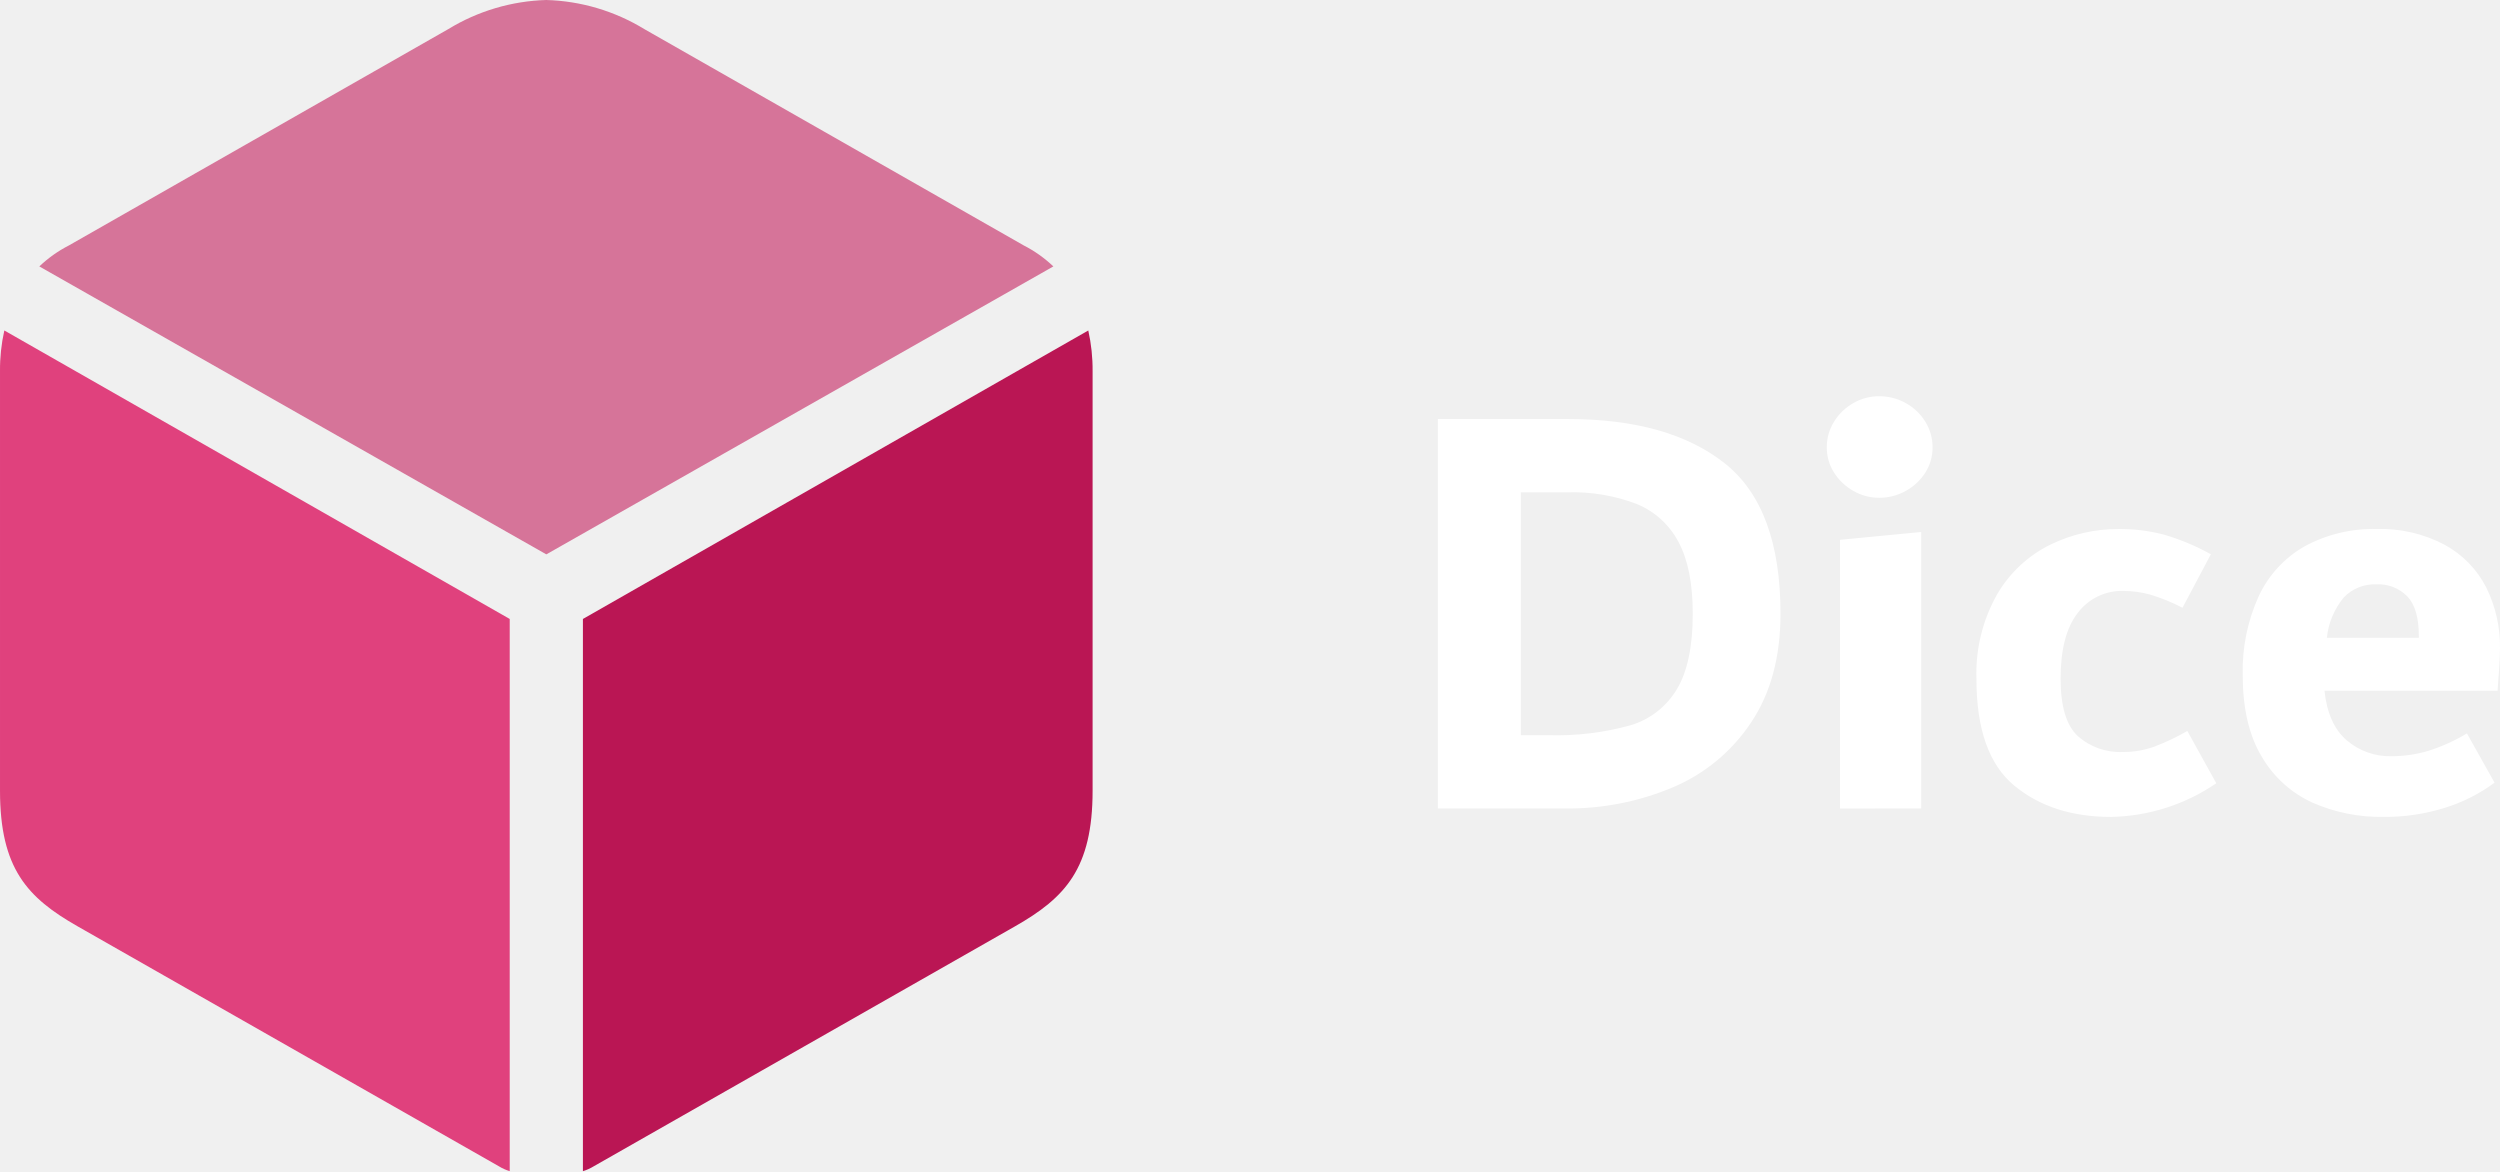
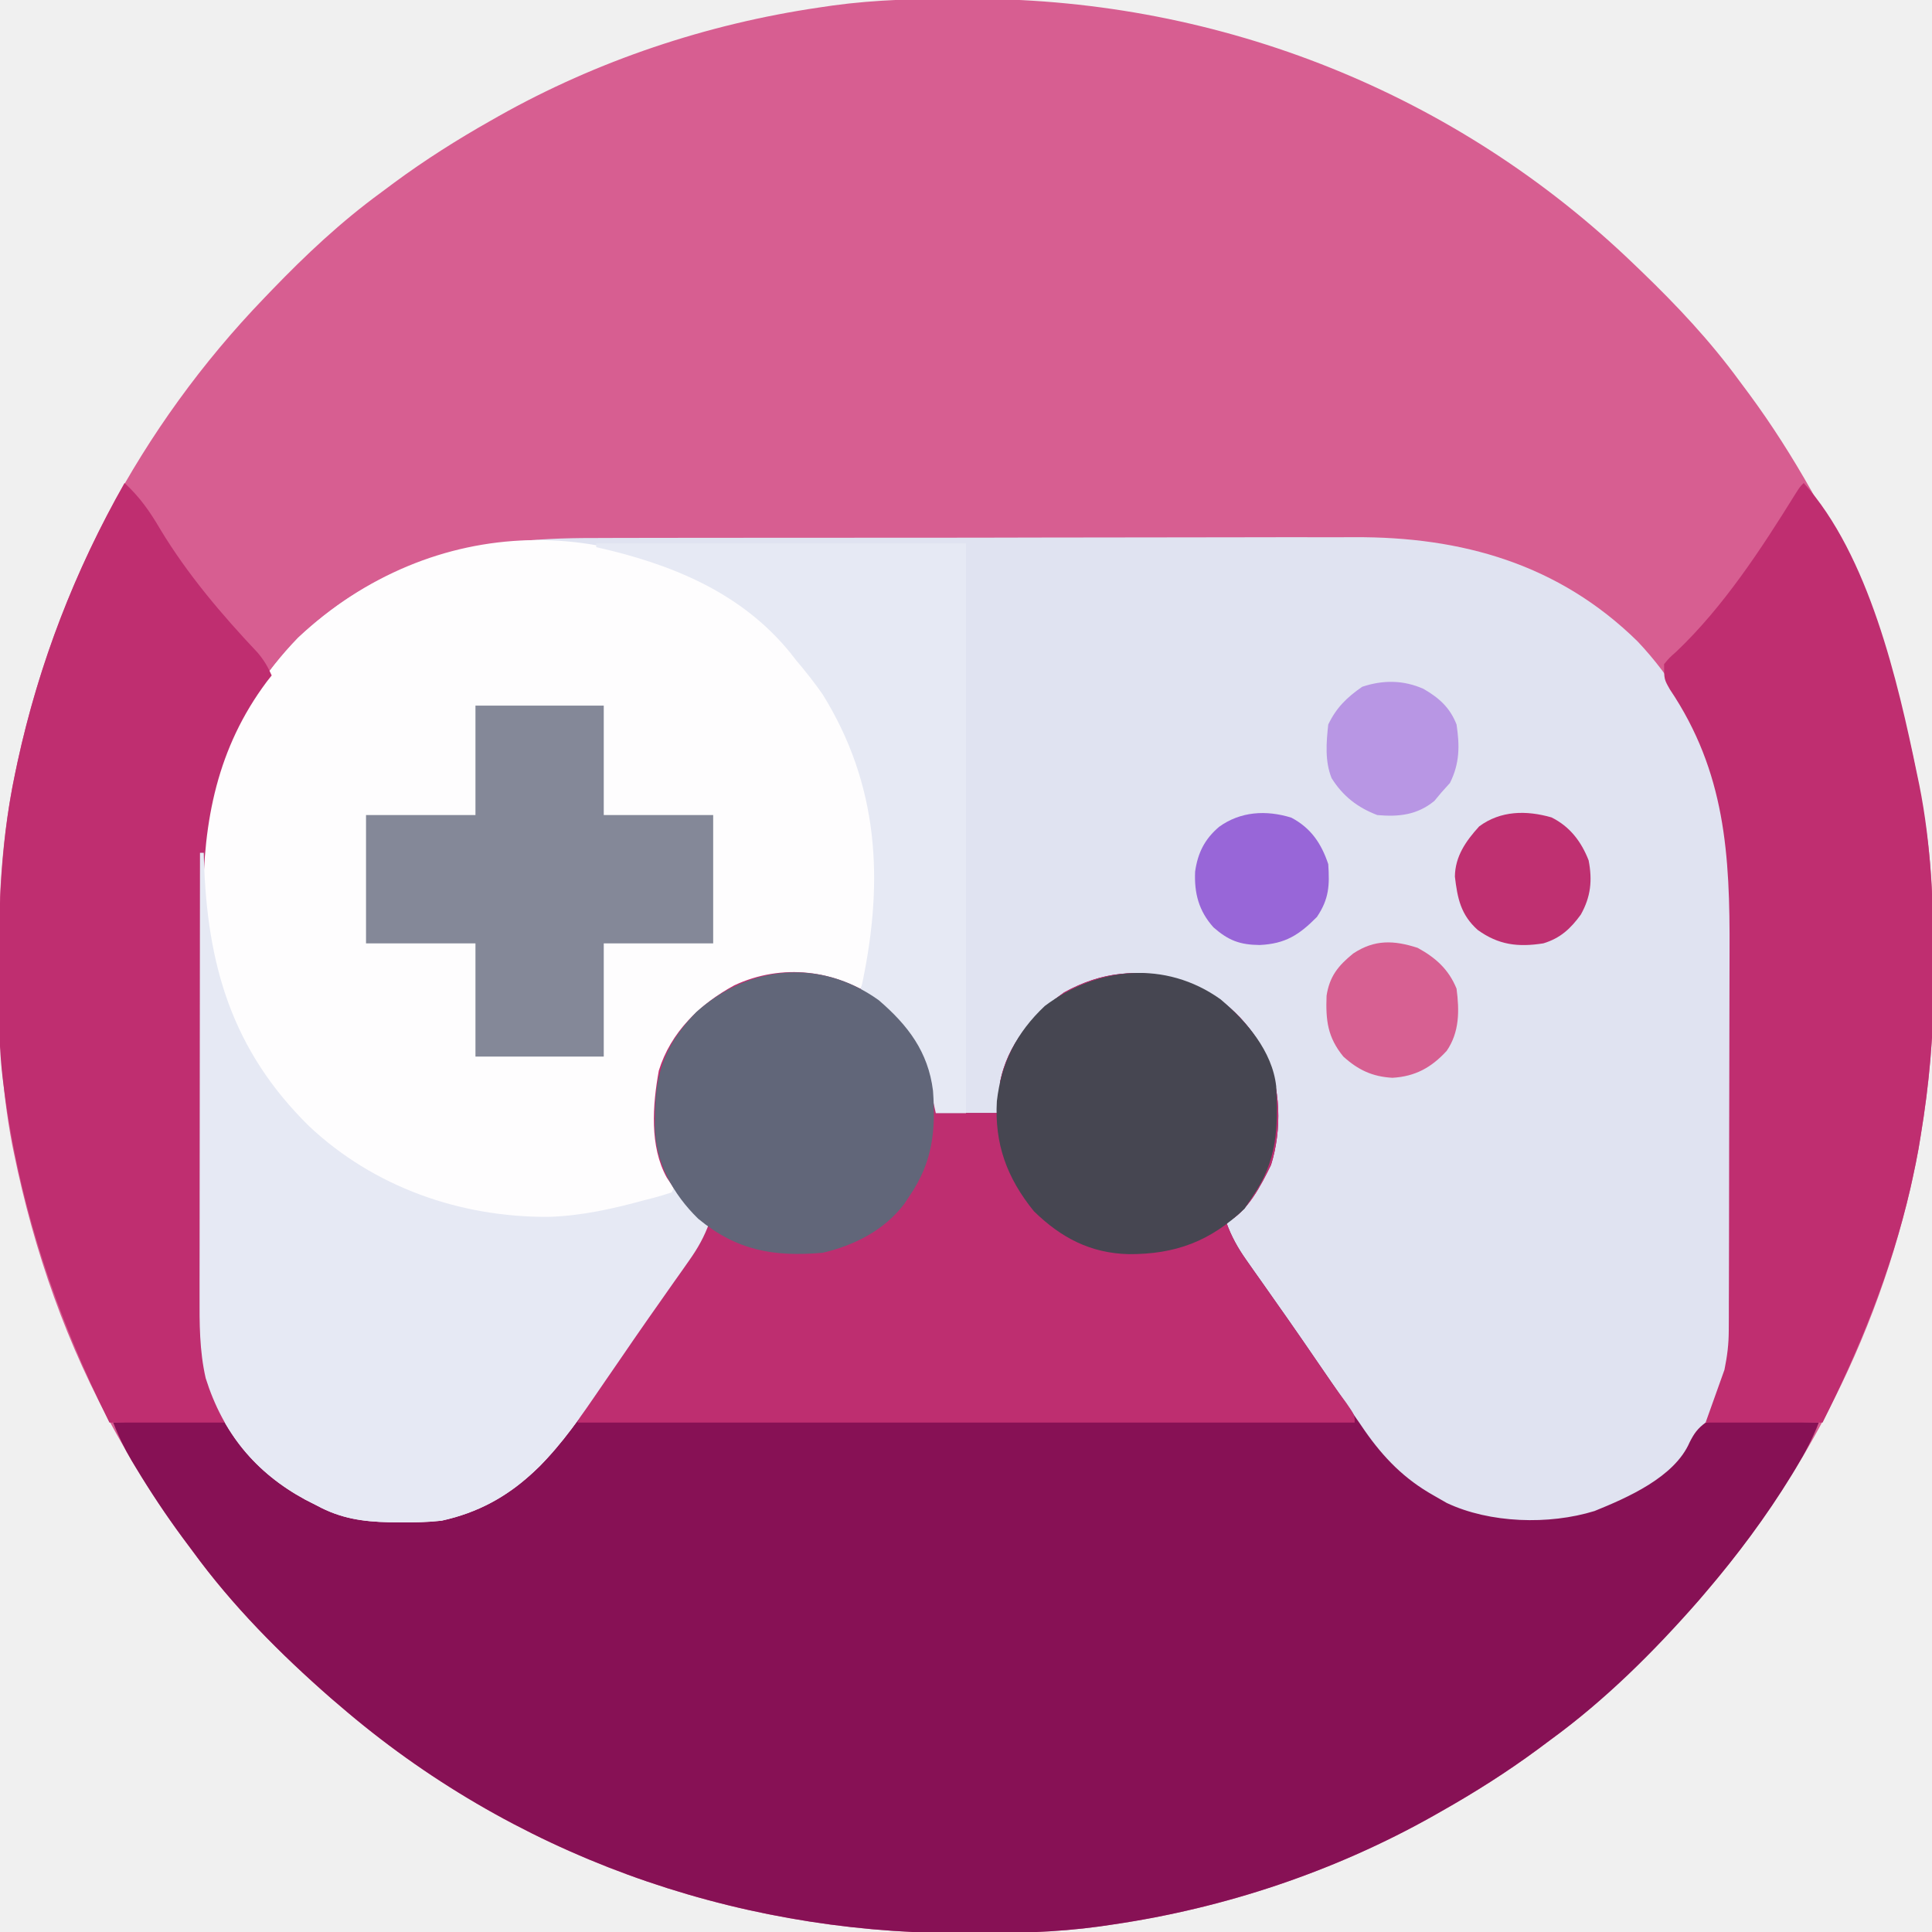
- <svg xmlns="http://www.w3.org/2000/svg" width="347.036" height="162.576" viewBox="0 0 347.036 162.576">
-   <g id="Group_2" data-name="Group 2" transform="translate(-720.131 -105.686)">
-     <g id="Group_1" data-name="Group 1" transform="translate(720.134 105.686)">
-       <path id="cube-fill-svgrepo-com" d="M77.216,79.454,147.6,39.483a17.522,17.522,0,0,0-4.11-2.914L90.814,6.535A27.613,27.613,0,0,0,77.216,2.5a27.612,27.612,0,0,0-13.6,4.035L10.946,36.569a17.492,17.492,0,0,0-4.109,2.914Z" transform="translate(-1.382 -2.5)" fill="#d67499" />
-       <path id="cube-fill-svgrepo-com-2" data-name="cube-fill-svgrepo-com" d="M74.964,141.285V64.629L4.809,24.583a24.983,24.983,0,0,0-.6,5.678v58.2c0,10.833,3.81,14.868,10.759,18.828l58.5,33.322a6.587,6.587,0,0,0,1.5.674Z" transform="translate(-4.211 21.291)" fill="#e0417d" />
-       <path id="cube-fill-svgrepo-com-3" data-name="cube-fill-svgrepo-com" d="M43.162,141.285a6.586,6.586,0,0,0,1.494-.672l58.5-33.322c6.948-3.96,10.758-8,10.758-18.828v-58.2a25.005,25.005,0,0,0-.6-5.678L43.162,64.629Z" transform="translate(37.752 21.291)" fill="#ba1654" />
-     </g>
-     <path id="Path_1" data-name="Path 1" d="M-68.378-65.429q14.017,0,21.777,6.133t7.76,20.9q0,9.011-4.088,15.1a24.465,24.465,0,0,1-10.889,9.011,37.563,37.563,0,0,1-14.977,2.92H-86.4V-65.429Zm-2.677,43.888a38.284,38.284,0,0,0,11.409-1.377A11.211,11.211,0,0,0-53.2-27.966q2.178-3.671,2.178-10.43,0-6.258-1.959-9.929a11.459,11.459,0,0,0-5.791-5.3,24.864,24.864,0,0,0-9.669-1.627h-6.444v33.709Zm45.9-32.958a7.079,7.079,0,0,1-3.588-.96A7.56,7.56,0,0,1-31.415-58a6.43,6.43,0,0,1-1-3.5,6.64,6.64,0,0,1,1-3.546,7.438,7.438,0,0,1,2.67-2.587,7.079,7.079,0,0,1,3.588-.96,7.463,7.463,0,0,1,3.713.96,7.342,7.342,0,0,1,2.712,2.587,6.64,6.64,0,0,1,1,3.546,6.43,6.43,0,0,1-1,3.5,7.46,7.46,0,0,1-2.712,2.545,7.463,7.463,0,0,1-3.713.96Zm-5.423,43.137v-37.3l11.264-1.085v38.381Zm37.63,1.168q-8.177,0-13.433-4.339T-11.64-29.3A22.3,22.3,0,0,1-8.762-41.108a17.511,17.511,0,0,1,7.384-6.884A21.475,21.475,0,0,1,8.051-50.16a24.018,24.018,0,0,1,6.383.793A32.059,32.059,0,0,1,20.9-46.656L16.963-39.23a25.73,25.73,0,0,0-4.524-1.836,14.01,14.01,0,0,0-3.685-.5,7.639,7.639,0,0,0-6.325,3.045Q.041-35.476.041-29.385q0,5.757,2.387,7.968a8.818,8.818,0,0,0,6.241,2.211,12.7,12.7,0,0,0,4.4-.751,31.386,31.386,0,0,0,4.565-2.169l4.02,7.259A26.768,26.768,0,0,1,7.049-10.194ZM61.033-33.556q0,1.669-.334,5.841H36.67q.5,4.672,3.087,6.884a9.19,9.19,0,0,0,6.174,2.211,17.906,17.906,0,0,0,5.173-.751,24.614,24.614,0,0,0,5.34-2.42l3.838,6.842a23.182,23.182,0,0,1-6.925,3.5,27.852,27.852,0,0,1-8.511,1.252,23.52,23.52,0,0,1-9.887-2A15.657,15.657,0,0,1,27.95-18.58q-2.628-4.38-2.628-11.306a24.963,24.963,0,0,1,2.211-10.93,15.483,15.483,0,0,1,6.425-6.967,19.961,19.961,0,0,1,9.971-2.378,18.964,18.964,0,0,1,9.387,2.169,14,14,0,0,1,5.8,5.924,18.433,18.433,0,0,1,1.919,8.511ZM43.908-42.484a6.007,6.007,0,0,0-4.536,1.794A10.5,10.5,0,0,0,37-35.058H49.769v-.25q0-3.838-1.605-5.507A5.634,5.634,0,0,0,43.908-42.484Z" transform="translate(1006.131 229.281)" fill="#fff" />
-   </g>
+ <svg xmlns="http://www.w3.org/2000/svg" version="1.1" width="512" height="512">
+   <path d="M0 0 C1.453 0.003 1.453 0.003 2.936 0.007 C68.094 0.239 130.412 25.02 177.438 70.312 C178.427 71.261 178.427 71.261 179.436 72.228 C188.924 81.372 197.664 90.67 205.438 101.312 C206.296 102.464 207.154 103.615 208.012 104.766 C214.049 112.955 219.432 121.458 224.438 130.312 C224.84 131.02 225.242 131.727 225.656 132.456 C240.41 158.66 249.939 187.598 254.438 217.312 C254.615 218.431 254.792 219.549 254.975 220.701 C256.519 231.462 256.777 242.102 256.753 252.964 C256.75 255.913 256.774 258.86 256.799 261.809 C256.843 275.199 255.642 288.11 253.438 301.312 C253.155 303.018 253.155 303.018 252.867 304.758 C252.401 307.354 251.882 309.925 251.312 312.5 C251.108 313.426 250.903 314.352 250.692 315.306 C240.357 359.757 218.048 400.492 186.438 433.312 C185.805 433.972 185.173 434.631 184.522 435.311 C175.378 444.799 166.08 453.539 155.438 461.312 C154.286 462.171 153.135 463.029 151.984 463.887 C143.795 469.924 135.292 475.307 126.438 480.312 C125.73 480.715 125.023 481.117 124.294 481.531 C98.147 496.252 69.126 505.952 39.438 510.312 C38.232 510.49 37.027 510.667 35.785 510.85 C24.149 512.445 12.607 512.672 0.875 512.625 C-0.094 512.623 -1.063 512.621 -2.061 512.618 C-61.955 512.405 -120.025 491.594 -165.562 452.312 C-166.308 451.678 -167.053 451.044 -167.82 450.391 C-181.325 438.579 -193.997 425.829 -204.562 411.312 C-205.419 410.163 -206.276 409.013 -207.133 407.863 C-213.173 399.673 -218.556 391.169 -223.562 382.312 C-223.965 381.605 -224.367 380.898 -224.781 380.169 C-237.807 357.034 -246.556 331.863 -251.875 305.875 C-252.022 305.156 -252.17 304.437 -252.322 303.697 C-255.273 288.17 -255.97 272.769 -255.938 257 C-255.937 255.99 -255.936 254.981 -255.936 253.941 C-255.895 237.431 -254.988 221.515 -251.562 205.312 C-251.343 204.271 -251.123 203.229 -250.897 202.155 C-240.799 155.862 -218.44 113.448 -185.562 79.312 C-184.93 78.653 -184.298 77.994 -183.647 77.314 C-174.503 67.826 -165.205 59.086 -154.562 51.312 C-153.411 50.454 -152.26 49.596 -151.109 48.738 C-142.92 42.701 -134.417 37.318 -125.562 32.312 C-124.855 31.91 -124.148 31.508 -123.419 31.094 C-97.272 16.373 -68.251 6.673 -38.562 2.312 C-36.754 2.047 -36.754 2.047 -34.91 1.775 C-23.274 0.18 -11.732 -0.047 0 0 Z " fill="#D75E91" transform="translate(255.5625,-0.3125)" />
+   <path d="M0 0 C2.405 -0.007 4.81 -0.016 7.215 -0.026 C13.036 -0.045 18.858 -0.051 24.68 -0.049 C29.419 -0.048 34.158 -0.052 38.897 -0.059 C53.845 -0.082 68.792 -0.088 83.74 -0.08 C95.486 -0.074 107.231 -0.095 118.977 -0.128 C131.083 -0.162 143.19 -0.177 155.296 -0.173 C162.074 -0.17 168.853 -0.175 175.631 -0.2 C182.01 -0.223 188.39 -0.221 194.769 -0.2 C197.096 -0.197 199.423 -0.202 201.75 -0.216 C230.289 -0.381 256.033 6.879 276.925 27.42 C295.132 46.721 302.236 70.733 302.215 96.904 C302.222 98.171 302.229 99.438 302.236 100.744 C302.253 104.174 302.258 107.603 302.259 111.033 C302.261 113.186 302.265 115.338 302.27 117.491 C302.289 125.029 302.297 132.566 302.295 140.104 C302.294 147.087 302.315 154.07 302.347 161.054 C302.373 167.089 302.384 173.124 302.382 179.16 C302.382 182.747 302.387 186.334 302.409 189.922 C302.432 193.927 302.423 197.931 302.411 201.936 C302.422 203.098 302.433 204.259 302.445 205.457 C302.331 220.458 297.538 234.47 287.362 245.67 C276.524 255.751 263.107 260.99 248.425 260.795 C247.552 260.807 246.679 260.818 245.78 260.83 C232.643 260.772 220.945 255.432 211.362 246.482 C206.036 240.804 201.869 234.326 197.569 227.864 C194.415 223.175 191.161 218.553 187.925 213.92 C186.557 211.954 185.19 209.988 183.823 208.021 C181.397 204.533 178.965 201.048 176.526 197.568 C175.534 196.144 174.542 194.72 173.55 193.295 C173.104 192.663 172.658 192.03 172.198 191.379 C169.972 188.17 168.195 185.12 166.925 181.42 C167.667 180.698 168.41 179.976 169.175 179.232 C177.995 170.212 180.516 162.835 180.401 150.382 C180.191 144.329 179.305 139.549 175.925 134.42 C175.059 132.873 175.059 132.873 174.175 131.295 C167.534 122.81 159.558 118.187 148.925 116.42 C137.851 115.452 128.506 118.336 119.925 125.42 C111.495 133.621 109.456 140.876 107.925 152.42 C102.315 152.42 96.705 152.42 90.925 152.42 C90.12 148.986 90.12 148.986 89.3 145.482 C86.695 135.336 81.83 127.293 72.925 121.42 C62.973 116.268 53.63 114.754 42.737 117.545 C33.255 120.812 25.563 127.015 20.604 135.744 C16.583 144.926 15.998 156.499 19.101 166.033 C21.736 171.501 25.27 178.593 30.925 181.42 C29.577 185.143 27.897 188.146 25.616 191.377 C24.957 192.317 24.298 193.256 23.619 194.224 C22.916 195.217 22.212 196.21 21.487 197.232 C20.025 199.314 18.562 201.396 17.101 203.479 C16.385 204.495 15.669 205.512 14.931 206.56 C12.317 210.286 9.743 214.038 7.175 217.795 C5.878 219.681 4.579 221.566 3.28 223.45 C2.326 224.837 1.374 226.226 0.425 227.616 C-10.261 243.245 -20.552 256.169 -40.075 260.42 C-43.733 260.828 -47.334 260.898 -51.013 260.857 C-52.466 260.845 -52.466 260.845 -53.948 260.832 C-61.006 260.665 -66.802 259.823 -73.075 256.42 C-74.077 255.911 -75.078 255.402 -76.11 254.877 C-89.424 247.668 -97.985 237.179 -102.567 222.65 C-104.218 215.402 -104.223 208.32 -104.22 200.914 C-104.224 199.667 -104.227 198.421 -104.231 197.137 C-104.238 193.731 -104.242 190.326 -104.242 186.92 C-104.243 184.786 -104.245 182.652 -104.248 180.517 C-104.257 173.051 -104.261 165.585 -104.26 158.119 C-104.26 151.193 -104.27 144.267 -104.286 137.341 C-104.299 131.37 -104.305 125.398 -104.304 119.427 C-104.304 115.872 -104.307 112.317 -104.317 108.762 C-104.329 104.785 -104.324 100.808 -104.318 96.832 C-104.324 95.678 -104.329 94.523 -104.335 93.334 C-104.238 67.794 -95.935 44.872 -78.075 26.42 C-55.174 4.952 -30.235 -0.044 0 0 Z " fill="#E0E3F1" transform="translate(157.0752,142.5801)" />
+   <path d="M0 0 C8.128 6.97 13.015 14.389 15.133 24.945 C15.133 26.595 15.133 28.245 15.133 29.945 C20.743 29.945 26.353 29.945 32.133 29.945 C32.133 27.305 32.133 24.665 32.133 21.945 C33.969 11.765 40.912 3.835 49.133 -2.055 C59.113 -7.562 68.778 -8.499 79.758 -5.43 C89.988 -2.003 97.53 4.577 102.445 14.195 C106.61 22.982 106.871 34.404 103.969 43.656 C101.306 49.077 97.754 56.135 92.133 58.945 C93.481 62.668 95.161 65.672 97.441 68.902 C98.1 69.842 98.759 70.781 99.438 71.75 C100.142 72.742 100.845 73.735 101.57 74.758 C103.033 76.84 104.495 78.922 105.957 81.004 C106.673 82.021 107.389 83.038 108.126 84.085 C110.74 87.811 113.315 91.563 115.883 95.32 C117.178 97.205 118.475 99.088 119.773 100.971 C120.734 102.365 121.692 103.761 122.648 105.158 C124.219 107.446 125.8 109.728 127.383 112.008 C127.854 112.699 128.326 113.389 128.812 114.101 C133.872 121.349 139.342 126.92 147.07 131.258 C148.214 131.914 149.357 132.57 150.535 133.246 C161.959 138.642 177.651 139.1 189.695 135.383 C198.397 131.852 210.893 126.428 214.896 117.183 C216.086 114.82 216.997 113.539 219.133 111.945 C224.249 111.047 229.284 111.287 234.445 111.508 C235.868 111.543 237.29 111.575 238.713 111.604 C242.188 111.68 245.66 111.801 249.133 111.945 C247.498 116.176 245.474 120.006 243.133 123.883 C242.738 124.537 242.344 125.191 241.938 125.864 C235.203 136.871 227.513 147.138 219.133 156.945 C218.496 157.694 217.859 158.443 217.203 159.215 C205.386 172.711 192.647 185.381 178.133 195.945 C176.983 196.802 175.833 197.659 174.684 198.516 C166.493 204.556 157.989 209.939 149.133 214.945 C148.072 215.549 148.072 215.549 146.99 216.164 C120.842 230.885 91.821 240.585 62.133 244.945 C60.927 245.123 59.722 245.3 58.48 245.483 C46.844 247.078 35.302 247.305 23.57 247.258 C22.601 247.256 21.632 247.254 20.634 247.251 C-39.26 247.038 -97.33 226.227 -142.867 186.945 C-143.985 185.994 -143.985 185.994 -145.125 185.023 C-158.63 173.212 -171.301 160.462 -181.867 145.945 C-182.724 144.795 -183.58 143.646 -184.438 142.496 C-188.88 136.47 -192.999 130.293 -196.867 123.883 C-197.241 123.263 -197.615 122.644 -198 122.006 C-199.936 118.731 -201.498 115.488 -202.867 111.945 C-198.742 111.696 -194.62 111.516 -190.489 111.396 C-189.088 111.346 -187.687 111.278 -186.288 111.191 C-174.654 110.486 -174.654 110.486 -170.225 114.104 C-168.221 116.63 -166.549 119.199 -164.867 121.945 C-157.666 129.748 -146.026 136.278 -135.414 137.146 C-132.624 137.25 -129.846 137.267 -127.055 137.258 C-126.121 137.274 -125.187 137.29 -124.225 137.307 C-111.169 137.316 -99.433 132.408 -89.805 123.508 C-84.691 118.007 -80.688 111.633 -76.527 105.406 C-73.362 100.715 -70.107 96.085 -66.867 91.445 C-62.085 84.578 -57.306 77.709 -52.555 70.82 C-52.117 70.188 -51.679 69.556 -51.229 68.904 C-48.988 65.649 -46.858 62.36 -44.867 58.945 C-45.465 58.689 -46.063 58.432 -46.68 58.168 C-50.503 56.031 -52.513 52.553 -54.867 48.945 C-55.287 48.32 -55.708 47.695 -56.141 47.051 C-60.761 38.743 -59.922 27.771 -58.277 18.688 C-55.135 8.522 -47.45 1.059 -38.262 -3.938 C-25.606 -9.842 -11.319 -8.112 0 0 Z " fill="#871155" transform="translate(232.8672,265.0547)" />
+   <path d="M0 0 C17.947 15.281 28.374 37.704 30.488 60.984 C31.05 68.823 30.299 76.309 29.113 84.047 C28.987 84.869 28.861 85.691 28.732 86.538 C28.088 90.41 27.377 93.505 25.488 96.984 C24.833 96.768 24.179 96.551 23.504 96.328 C11.995 92.817 0.946 92.519 -9.887 98.238 C-17.933 103.226 -23.936 109.537 -26.844 118.668 C-29.033 129.539 -28.889 139.807 -23.172 149.551 C-19.613 155.067 -19.613 155.067 -14.512 158.984 C-15.86 162.707 -17.54 165.711 -19.82 168.941 C-20.479 169.881 -21.138 170.821 -21.817 171.789 C-22.521 172.781 -23.224 173.774 -23.949 174.797 C-25.412 176.879 -26.874 178.961 -28.336 181.043 C-29.052 182.06 -29.768 183.077 -30.505 184.125 C-33.119 187.85 -35.694 191.602 -38.262 195.359 C-39.559 197.245 -40.858 199.13 -42.157 201.015 C-43.111 202.402 -44.062 203.79 -45.011 205.181 C-55.697 220.809 -65.988 233.733 -85.512 237.984 C-89.17 238.392 -92.771 238.463 -96.449 238.422 C-97.902 238.409 -97.902 238.409 -99.384 238.397 C-106.442 238.23 -112.238 237.387 -118.512 233.984 C-119.513 233.475 -120.515 232.966 -121.547 232.441 C-134.86 225.232 -143.422 214.744 -148.004 200.215 C-149.654 192.967 -149.66 185.885 -149.657 178.478 C-149.66 177.232 -149.664 175.985 -149.667 174.701 C-149.675 171.296 -149.678 167.89 -149.679 164.485 C-149.68 162.35 -149.682 160.216 -149.684 158.082 C-149.694 150.616 -149.698 143.149 -149.697 135.683 C-149.696 128.757 -149.707 121.831 -149.723 114.906 C-149.736 108.934 -149.741 102.963 -149.741 96.991 C-149.74 93.436 -149.743 89.881 -149.754 86.326 C-149.765 82.349 -149.761 78.373 -149.755 74.396 C-149.76 73.242 -149.766 72.088 -149.772 70.898 C-149.675 45.358 -141.371 22.437 -123.512 3.984 C-87.898 -29.4 -37.624 -30.193 0 0 Z " fill="#FEFDFE" transform="translate(202.5117,165.0156)" />
+   <path d="M0 0 C8.128 6.97 13.015 14.389 15.133 24.945 C15.133 26.595 15.133 28.245 15.133 29.945 C20.743 29.945 26.353 29.945 32.133 29.945 C32.133 27.305 32.133 24.665 32.133 21.945 C33.969 11.765 40.912 3.835 49.133 -2.055 C59.113 -7.562 68.778 -8.499 79.758 -5.43 C89.988 -2.003 97.53 4.577 102.445 14.195 C106.61 22.982 106.871 34.404 103.969 43.656 C101.306 49.077 97.754 56.135 92.133 58.945 C93.481 62.668 95.161 65.672 97.441 68.902 C98.101 69.843 98.761 70.783 99.44 71.752 C100.143 72.744 100.846 73.736 101.57 74.758 C103.024 76.827 104.477 78.896 105.93 80.965 C106.644 81.98 107.359 82.995 108.096 84.042 C111.298 88.606 114.447 93.205 117.594 97.808 C117.992 98.389 118.39 98.971 118.801 99.57 C119.179 100.123 119.557 100.676 119.947 101.246 C121.245 103.107 122.59 104.93 123.934 106.758 C126.133 109.945 126.133 109.945 126.133 111.945 C58.153 111.945 -9.827 111.945 -79.867 111.945 C-78.122 107.582 -76.175 104.34 -73.43 100.633 C-72.522 99.385 -71.616 98.136 -70.711 96.887 C-70.242 96.24 -69.772 95.593 -69.289 94.926 C-66.955 91.674 -64.691 88.374 -62.43 85.07 C-61.98 84.414 -61.53 83.757 -61.067 83.08 C-60.145 81.733 -59.224 80.386 -58.302 79.039 C-56.794 76.838 -55.278 74.641 -53.762 72.445 C-53.256 71.713 -52.751 70.981 -52.23 70.226 C-51.257 68.816 -50.282 67.406 -49.307 65.997 C-46.919 62.573 -46.919 62.573 -44.867 58.945 C-45.465 58.689 -46.063 58.432 -46.68 58.168 C-50.503 56.031 -52.513 52.553 -54.867 48.945 C-55.287 48.32 -55.708 47.695 -56.141 47.051 C-60.761 38.743 -59.922 27.771 -58.277 18.688 C-55.135 8.522 -47.45 1.059 -38.262 -3.938 C-25.606 -9.842 -11.319 -8.112 0 0 Z " fill="#BE2E70" transform="translate(232.8672,265.0547)" />
+   <path d="M0 0 C4.064 3.742 6.727 7.563 9.5 12.312 C16.722 24.258 25.737 34.843 35.293 44.984 C36.929 46.916 37.986 48.691 39 51 C38.576 51.536 38.152 52.072 37.715 52.625 C24.62 70.123 20.846 89.479 20.855 110.91 C20.851 112.164 20.848 113.417 20.845 114.708 C20.837 118.117 20.833 121.526 20.833 124.935 C20.832 127.071 20.83 129.207 20.827 131.343 C20.818 138.811 20.814 146.279 20.815 153.747 C20.815 160.683 20.805 167.619 20.789 174.554 C20.776 180.533 20.771 186.512 20.771 192.492 C20.771 196.052 20.769 199.612 20.758 203.173 C20.746 207.145 20.751 211.117 20.757 215.09 C20.751 216.254 20.746 217.418 20.74 218.617 C20.783 229.909 23.052 238.143 27 249 C16.77 249 6.54 249 -4 249 C-18.099 220.604 -27.958 191.52 -32 160 C-32.087 159.331 -32.174 158.662 -32.263 157.972 C-32.948 152.318 -33.189 146.735 -33.238 141.043 C-33.253 139.644 -33.253 139.644 -33.268 138.217 C-33.441 117.499 -33.304 97.36 -29 77 C-28.78 75.958 -28.561 74.916 -28.334 73.843 C-22.658 47.82 -13.144 23.161 0 0 Z " fill="#BF2E70" transform="translate(33,128)" />
+   <path d="M0 0 C17.24 19.129 24.932 52.379 30 77 C30.21 78.001 30.421 79.002 30.637 80.034 C33.856 96.11 34.388 112.036 34.438 128.375 C34.444 129.334 34.45 130.293 34.456 131.281 C34.515 145.41 33.302 159.062 31 173 C30.718 174.707 30.718 174.707 30.43 176.448 C29.963 179.043 29.445 181.614 28.875 184.188 C28.67 185.113 28.466 186.039 28.255 186.993 C23.207 208.701 14.938 229.123 5 249 C-5.23 249 -15.46 249 -26 249 C-24.35 244.38 -22.7 239.76 -21 235 C-20.24 231.2 -19.871 228.3 -19.86 224.509 C-19.854 223.417 -19.848 222.326 -19.842 221.201 C-19.841 219.419 -19.841 219.419 -19.839 217.601 C-19.834 216.342 -19.829 215.082 -19.824 213.785 C-19.811 210.334 -19.804 206.882 -19.8 203.431 C-19.797 201.267 -19.793 199.103 -19.788 196.938 C-19.775 190.145 -19.765 183.351 -19.761 176.557 C-19.757 168.758 -19.739 160.96 -19.71 153.162 C-19.688 147.109 -19.678 141.056 -19.677 135.003 C-19.676 131.4 -19.67 127.798 -19.652 124.196 C-19.531 98.493 -20.743 76.618 -35.461 54.707 C-37 52 -37 52 -37 48 C-35.637 46.352 -35.637 46.352 -33.688 44.625 C-21.275 32.804 -11.276 17.516 -2.277 3.012 C-1 1 -1 1 0 0 Z " fill="#BF2E70" transform="translate(478,128)" />
+   <path d="M0 0 C0.33 0 0.66 0 1 0 C1.015 0.563 1.029 1.126 1.044 1.706 C1.852 29.723 8.471 52.294 28.852 72.392 C46.078 88.623 69.014 96.655 92.509 96.481 C101.266 96.191 109.581 94.311 118 92 C118.67 91.832 119.339 91.664 120.029 91.491 C121.703 91.056 123.355 90.535 125 90 C125.33 89.34 125.66 88.68 126 88 C126.482 88.638 126.964 89.276 127.461 89.934 C128.093 90.76 128.724 91.586 129.375 92.438 C130.001 93.261 130.628 94.085 131.273 94.934 C132.838 97.085 132.838 97.085 135 98 C133.652 101.723 131.972 104.726 129.691 107.957 C128.703 109.366 128.703 109.366 127.694 110.804 C126.991 111.797 126.287 112.79 125.562 113.812 C124.1 115.894 122.638 117.976 121.176 120.059 C120.46 121.076 119.744 122.092 119.006 123.14 C116.393 126.866 113.818 130.618 111.25 134.375 C109.953 136.261 108.654 138.146 107.355 140.03 C106.401 141.417 105.45 142.806 104.5 144.196 C93.815 159.825 83.523 172.749 64 177 C60.342 177.408 56.741 177.478 53.062 177.438 C51.61 177.425 51.61 177.425 50.127 177.412 C43.07 177.245 37.274 176.403 31 173 C29.998 172.491 28.997 171.982 27.965 171.457 C14.652 164.248 6.09 153.759 1.508 139.23 C-0.16 131.905 -0.136 124.757 -0.114 117.272 C-0.114 116.003 -0.114 114.734 -0.114 113.426 C-0.114 109.964 -0.108 106.502 -0.101 103.039 C-0.095 99.415 -0.095 95.79 -0.093 92.165 C-0.09 85.309 -0.082 78.452 -0.072 71.596 C-0.061 63.787 -0.055 55.978 -0.05 48.169 C-0.04 32.113 -0.022 16.056 0 0 Z " fill="#E6E9F4" transform="translate(53,226)" />
+   <path d="M0 0 C11.22 0 22.44 0 34 0 C34 9.57 34 19.14 34 29 C43.57 29 53.14 29 63 29 C63 40.22 63 51.44 63 63 C53.43 63 43.86 63 34 63 C34 72.9 34 82.8 34 93 C22.78 93 11.56 93 0 93 C0 83.1 0 73.2 0 63 C-9.57 63 -19.14 63 -29 63 C-29 51.78 -29 40.56 -29 29 C-19.43 29 -9.86 29 0 29 C0 19.43 0 9.86 0 0 Z " fill="#848898" transform="translate(126,187)" />
+   <path d="M0 0 C32.34 0 64.68 0 98 0 C98 49.83 98 99.66 98 151 C95.36 151 92.72 151 90 151 C89.781 150.022 89.562 149.043 89.336 148.035 C86.466 135.898 82.17 127.696 72 120 C71.34 119.67 70.68 119.34 70 119 C70.205 118.022 70.41 117.043 70.621 116.035 C76.187 89.131 74.888 63.993 60 40 C57.815 36.858 55.472 33.919 53 31 C52.221 30.004 52.221 30.004 51.426 28.988 C38.346 12.868 19.623 5.394 0 1 C0 0.67 0 0.34 0 0 Z " fill="#E6E9F4" transform="translate(158,144)" />
+   <path d="M0 0 C6.883 5.782 13.745 13.772 14.771 23.082 C15.291 34.183 15.062 42.688 8.562 52.188 C7.841 53.281 7.119 54.374 6.375 55.5 C-2.664 64.137 -11.936 67.618 -24.373 67.551 C-34.488 67.289 -42.251 63.195 -49.438 56.188 C-56.598 47.354 -59.899 38.35 -59.258 27.008 C-58.082 16.814 -54.05 8.842 -46.562 1.789 C-32.701 -8.658 -14.572 -10.393 0 0 Z " fill="#464651" transform="translate(323.4375,264.8125)" />
+   <path d="M0 0 C7.714 6.615 13.111 13.668 14.387 24.002 C15.143 34.632 14.307 42.911 8.133 51.945 C7.448 52.972 7.448 52.972 6.75 54.02 C1.45 61.001 -6.474 64.99 -14.867 66.945 C-27.835 68.082 -37.642 66.338 -47.828 57.934 C-54.557 51.373 -59.186 42.944 -59.336 33.488 C-59.326 32.732 -59.315 31.975 -59.305 31.195 C-59.295 30.403 -59.285 29.61 -59.275 28.793 C-58.954 18.125 -55.833 10.891 -48.363 3.176 C-34.428 -9.276 -15.547 -11.141 0 0 Z " fill="#616679" transform="translate(232.8672,265.0547)" />
+   <path d="M0 0 C4.8 2.627 8.23 5.713 10.312 10.812 C11.079 16.629 11.112 22.352 7.695 27.309 C3.625 31.736 -0.64 34.093 -6.688 34.438 C-12.015 34.134 -15.746 32.372 -19.688 28.812 C-23.866 23.694 -24.379 19.242 -24.133 12.688 C-23.334 7.532 -21.039 4.725 -17.078 1.504 C-11.41 -2.253 -6.308 -2.031 0 0 Z " fill="#D76092" transform="translate(375.6875,251.1875)" />
+   <path d="M0 0 C4.877 2.412 7.905 6.418 9.84 11.379 C10.873 16.671 10.421 21.028 7.777 25.754 C5.05 29.507 2.327 32.024 -2.16 33.379 C-8.856 34.43 -14.03 33.82 -19.57 29.809 C-24.066 25.766 -24.917 21.428 -25.598 15.691 C-25.537 10.32 -22.688 6.259 -19.16 2.379 C-13.502 -1.815 -6.678 -1.92 0 0 Z " fill="#BF3071" transform="translate(411.1602,216.6211)" />
+   <path d="M0 0 C4.1 2.37 7.018 4.961 8.75 9.438 C9.609 15.104 9.583 19.772 7 24.938 C6.258 25.762 5.515 26.587 4.75 27.438 C4.131 28.18 3.513 28.922 2.875 29.688 C-1.649 33.413 -6.539 33.947 -12.25 33.438 C-17.458 31.458 -21.396 28.413 -24.367 23.645 C-26.173 19.13 -25.767 14.201 -25.25 9.438 C-23.091 4.959 -20.32 2.256 -16.25 -0.562 C-10.75 -2.396 -5.341 -2.372 0 0 Z " fill="#B896E4" transform="translate(377.25,182.5625)" />
+   <path d="M0 0 C5.194 2.727 7.976 6.866 9.793 12.316 C10.161 17.932 10.032 21.51 6.793 26.316 C2.076 31.078 -1.562 33.436 -8.395 33.754 C-13.661 33.698 -16.665 32.541 -20.613 29.086 C-24.523 24.745 -25.753 19.992 -25.488 14.297 C-24.779 9.306 -22.939 5.679 -19.145 2.441 C-13.503 -1.639 -6.712 -2.079 0 0 Z " fill="#9866D8" transform="translate(342.207,216.6836)" />
</svg>
